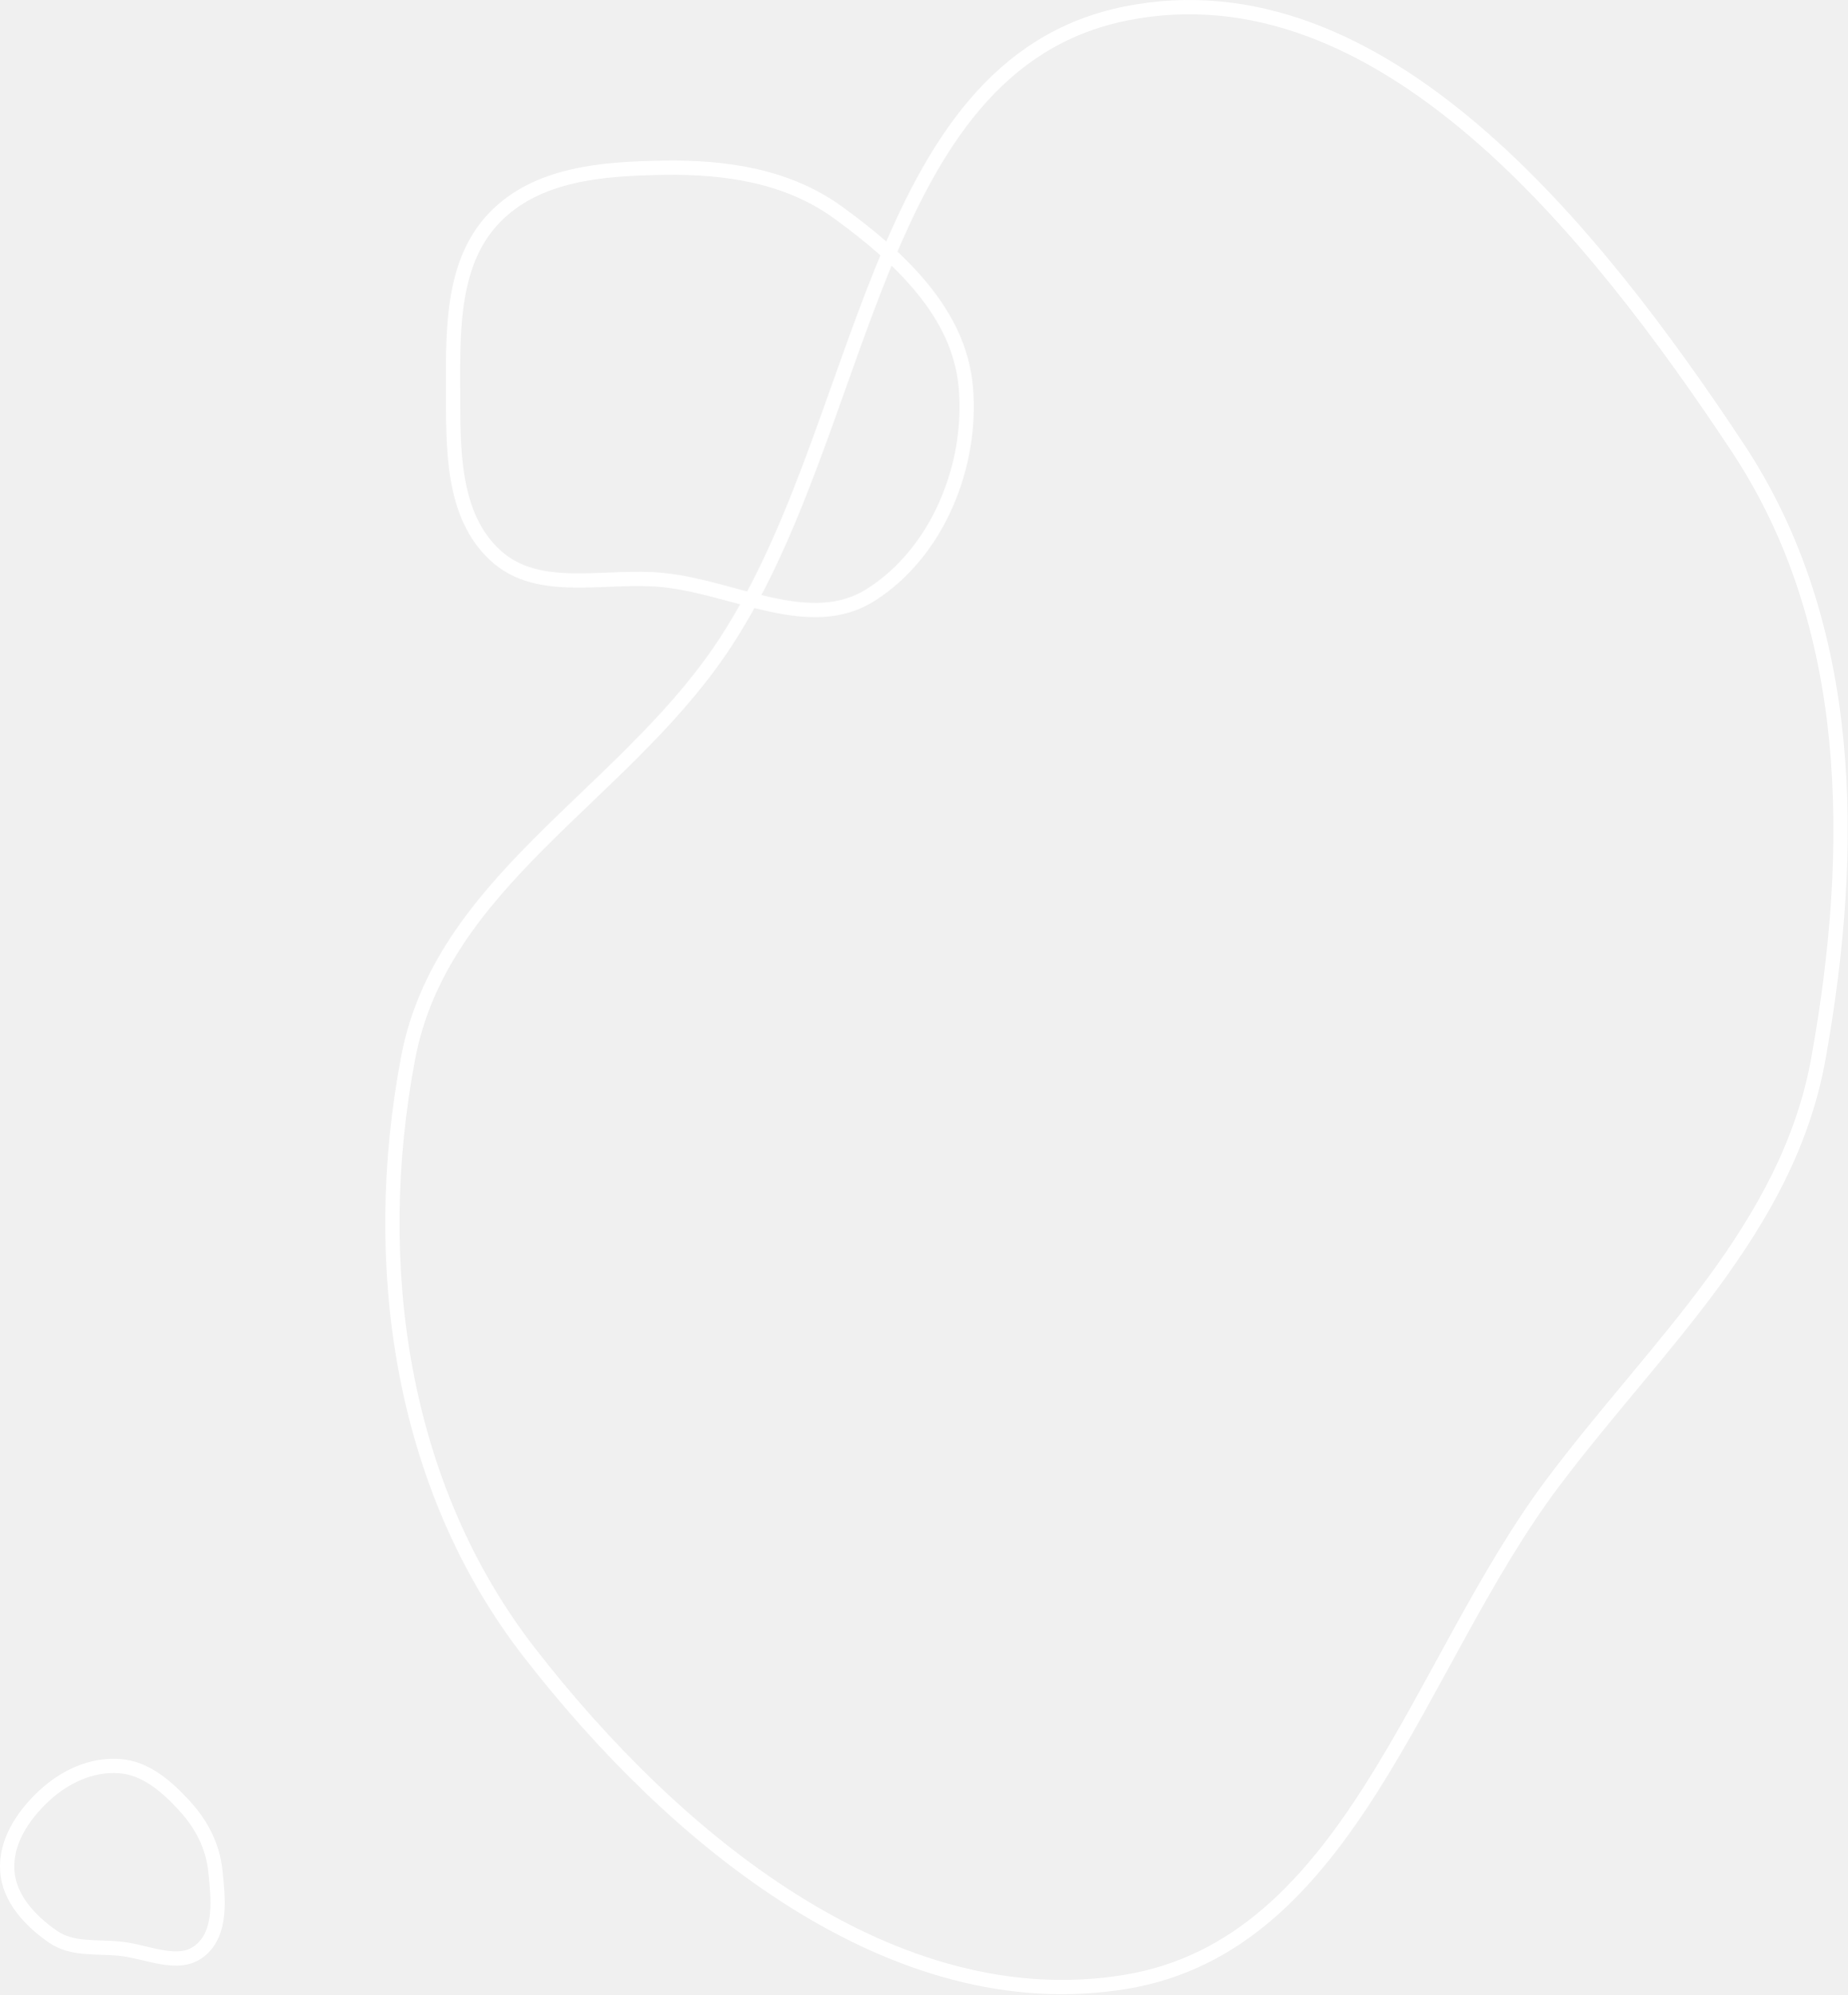
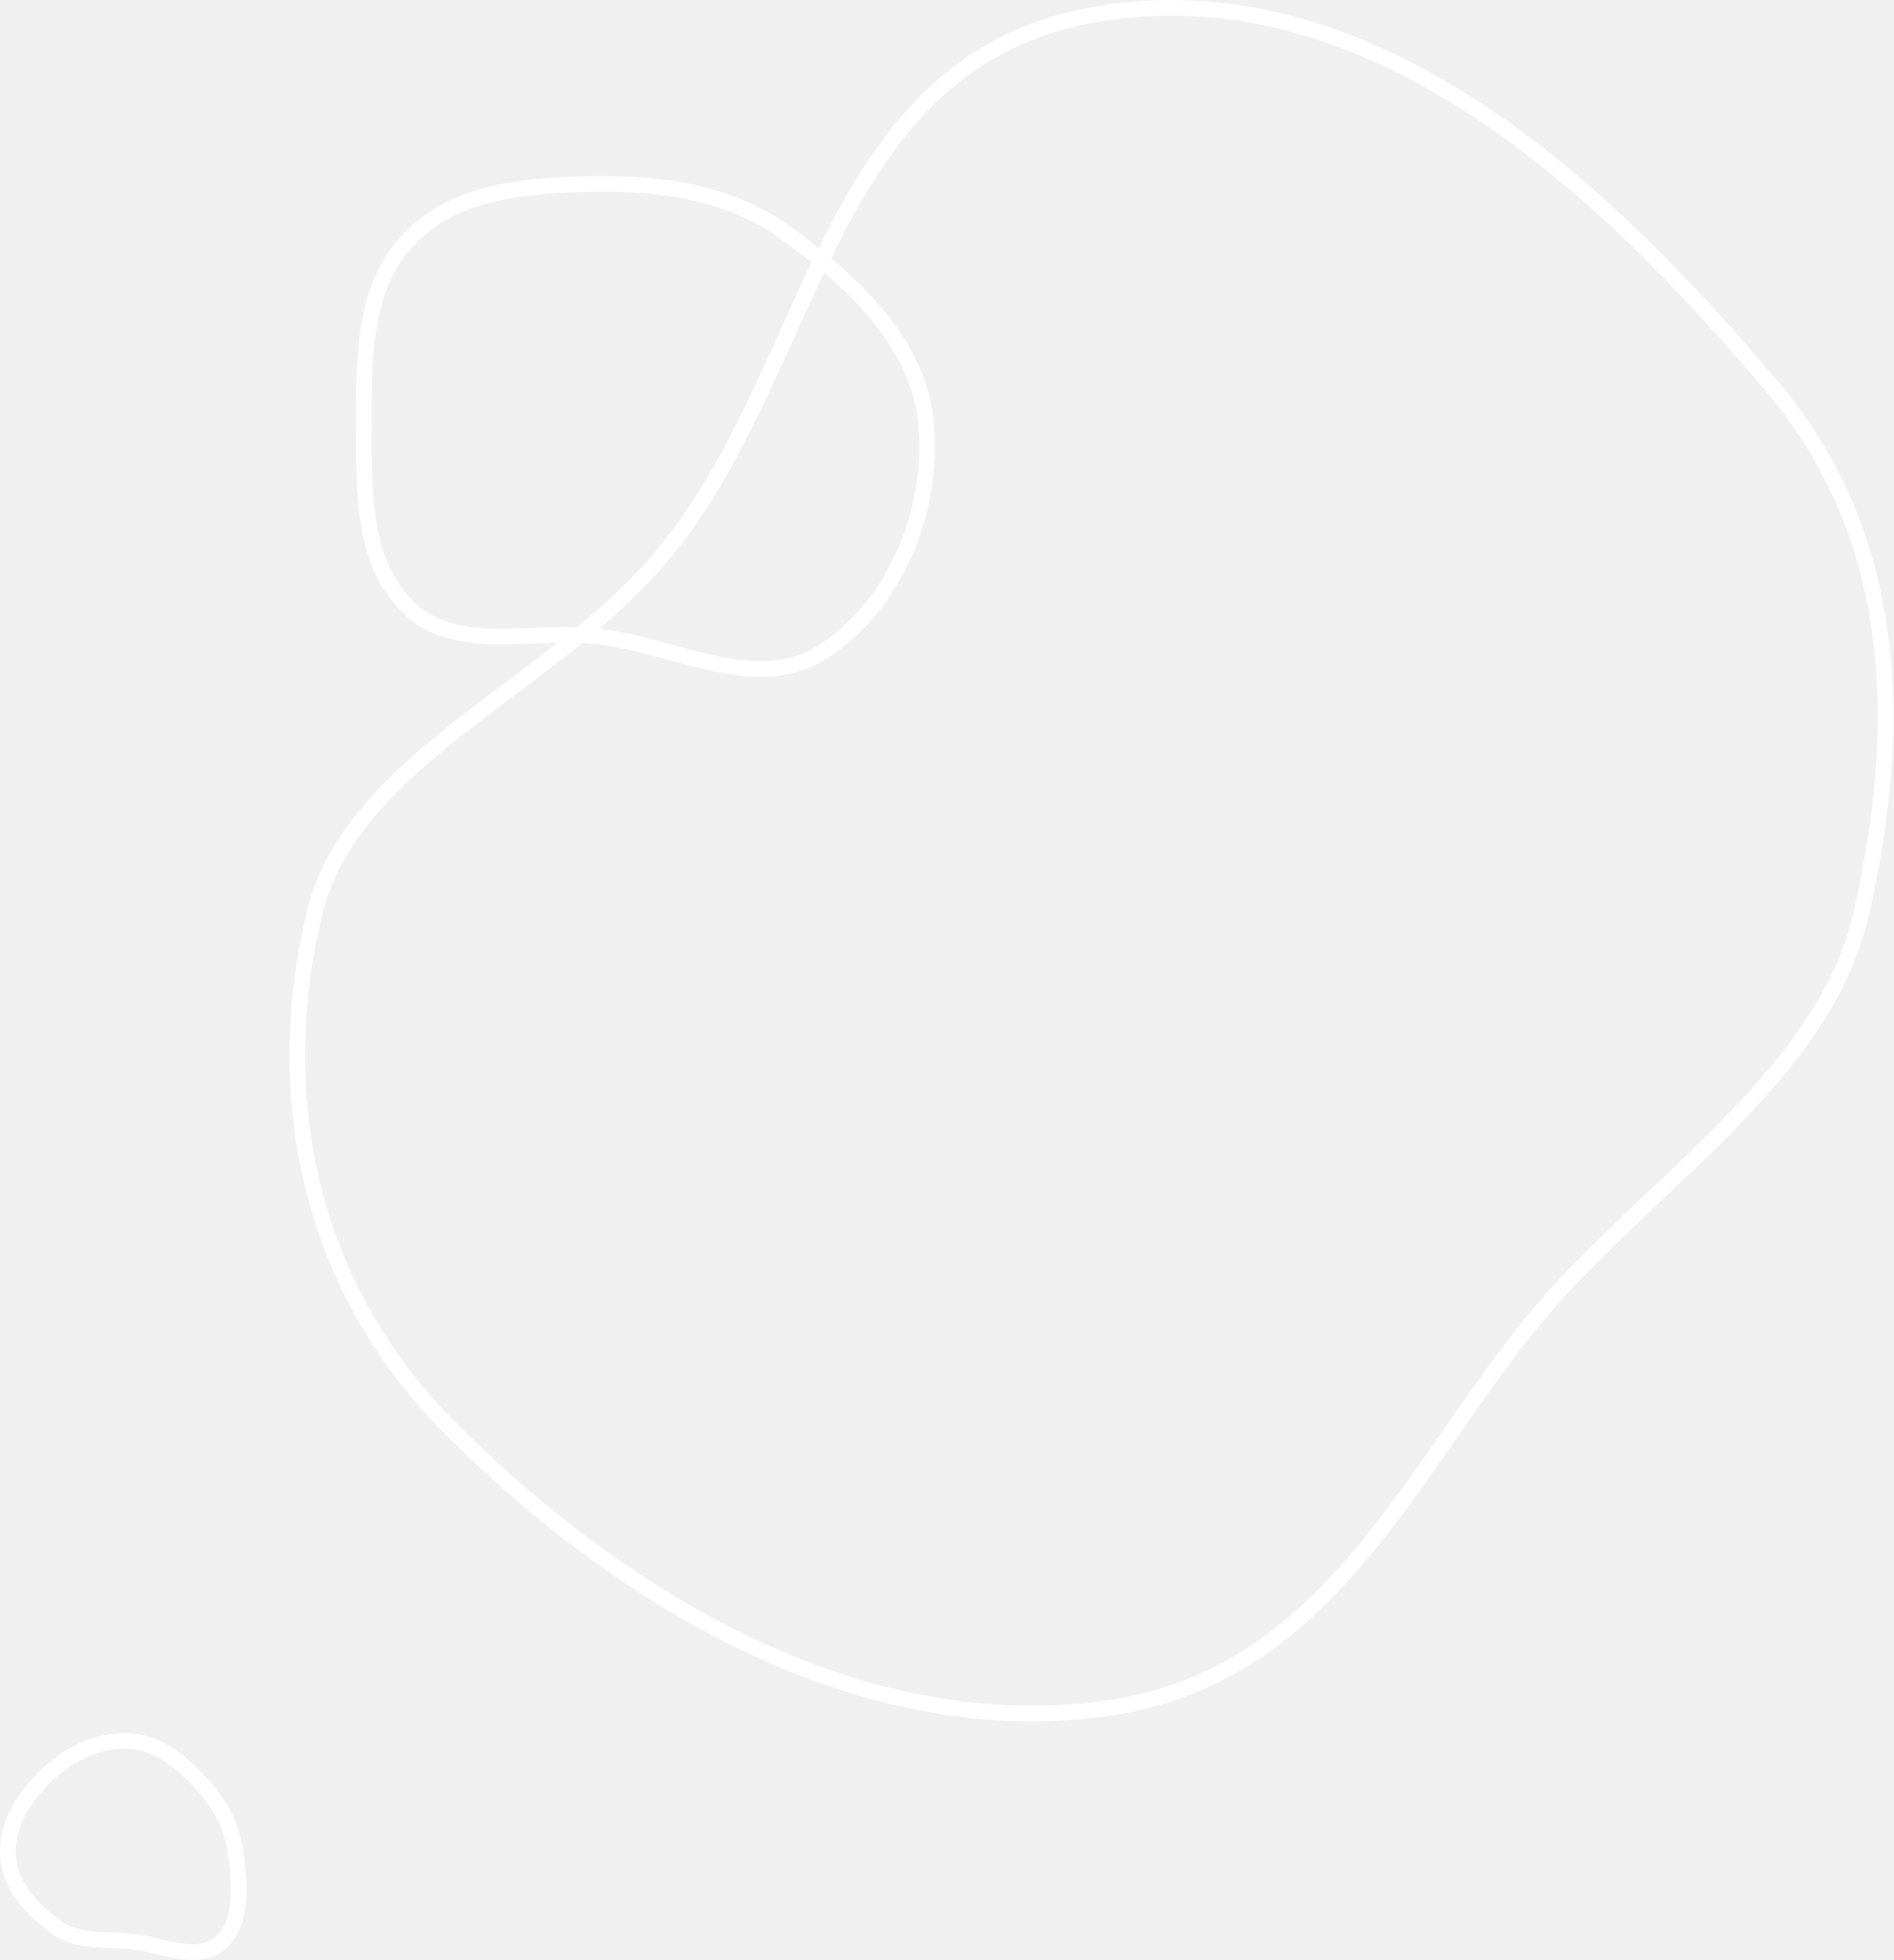
- <svg xmlns="http://www.w3.org/2000/svg" width="518" height="559" viewBox="0 0 518 559" fill="none">
-   <path fill-rule="evenodd" clip-rule="evenodd" d="M186.083 47.017C203.592 46.757 220.853 49.326 235.018 59.619C252.007 71.964 268.969 87.63 270.767 108.552C272.664 130.617 262.89 154.772 244.222 166.689C227.199 177.556 206.17 164.705 186.083 162.612C169.654 160.9 151.101 166.87 138.915 155.718C126.479 144.338 127.068 125.409 127.009 108.552C126.949 91.612 126.85 73.275 138.582 61.053C150.468 48.672 168.921 47.273 186.083 47.017Z" stroke="white" stroke-width="4" />
-   <path fill-rule="evenodd" clip-rule="evenodd" d="M33.441 546.226C26.902 545.601 20.167 546.593 14.791 542.856C8.384 538.403 2.53 532.131 2.037 524.397C1.525 516.35 6.356 508.988 12.28 503.453C18.025 498.086 25.561 494.499 33.441 495.057C40.887 495.584 46.759 500.779 51.778 506.249C56.495 511.389 59.633 517.491 60.364 524.397C61.196 532.254 62.246 541.789 56.071 546.796C50.003 551.716 41.249 546.971 33.441 546.226Z" stroke="white" stroke-width="4" />
-   <path fill-rule="evenodd" clip-rule="evenodd" d="M315.629 3.781C387.084 -10.57 446.852 64.722 487.092 125.374C520.181 175.249 520.352 237.609 509.832 296.498C501.259 344.487 464.465 376.805 435.203 415.836C396.985 466.812 378.561 545.11 315.629 555.533C250.339 566.347 189.018 515.531 148.468 463.328C112.25 416.701 103.438 354.469 114.417 296.498C123.655 247.722 173.478 223.643 201.615 182.71C243.265 122.119 243.452 18.277 315.629 3.781Z" stroke="white" stroke-width="4" />
+ <svg xmlns="http://www.w3.org/2000/svg" width="484" height="501" viewBox="0 0 484 501" fill="none">
+   <path fill-rule="evenodd" clip-rule="evenodd" d="M152.083 47.017C169.592 46.757 186.853 49.326 201.018 59.619C218.007 71.964 234.969 87.63 236.767 108.552C238.664 130.617 228.89 154.772 210.222 166.689C193.199 177.556 172.17 164.705 152.083 162.612C135.654 160.9 117.101 166.87 104.915 155.718C92.479 144.338 93.068 125.409 93.009 108.552C92.95 91.612 92.85 73.275 104.582 61.053C116.468 48.672 134.921 47.273 152.083 47.017Z" stroke="white" stroke-width="4" />
+   <path fill-rule="evenodd" clip-rule="evenodd" d="M33.441 496.226C26.902 495.601 20.167 496.593 14.791 492.856C8.384 488.403 2.53 482.131 2.037 474.397C1.525 466.35 6.356 458.988 12.28 453.453C18.025 448.086 25.561 444.499 33.441 445.057C40.887 445.584 46.759 450.779 51.778 456.249C56.495 461.389 59.633 467.491 60.364 474.397C61.196 482.254 62.246 491.789 56.071 496.796C50.003 501.716 41.249 496.971 33.441 496.226Z" stroke="white" stroke-width="4" />
+   <path fill-rule="evenodd" clip-rule="evenodd" d="M281.629 3.399C353.084 -7.875 412.852 51.273 453.092 98.921C486.181 138.102 486.352 187.091 475.832 233.353C467.259 271.053 430.465 296.442 401.203 327.103C362.985 367.15 344.561 428.659 281.629 436.848C216.339 445.343 155.018 405.422 114.468 364.412C78.25 327.783 69.438 278.894 80.417 233.353C89.655 195.035 139.478 176.12 167.615 143.963C209.265 96.364 209.452 14.787 281.629 3.399Z" stroke="white" stroke-width="4" />
</svg>
